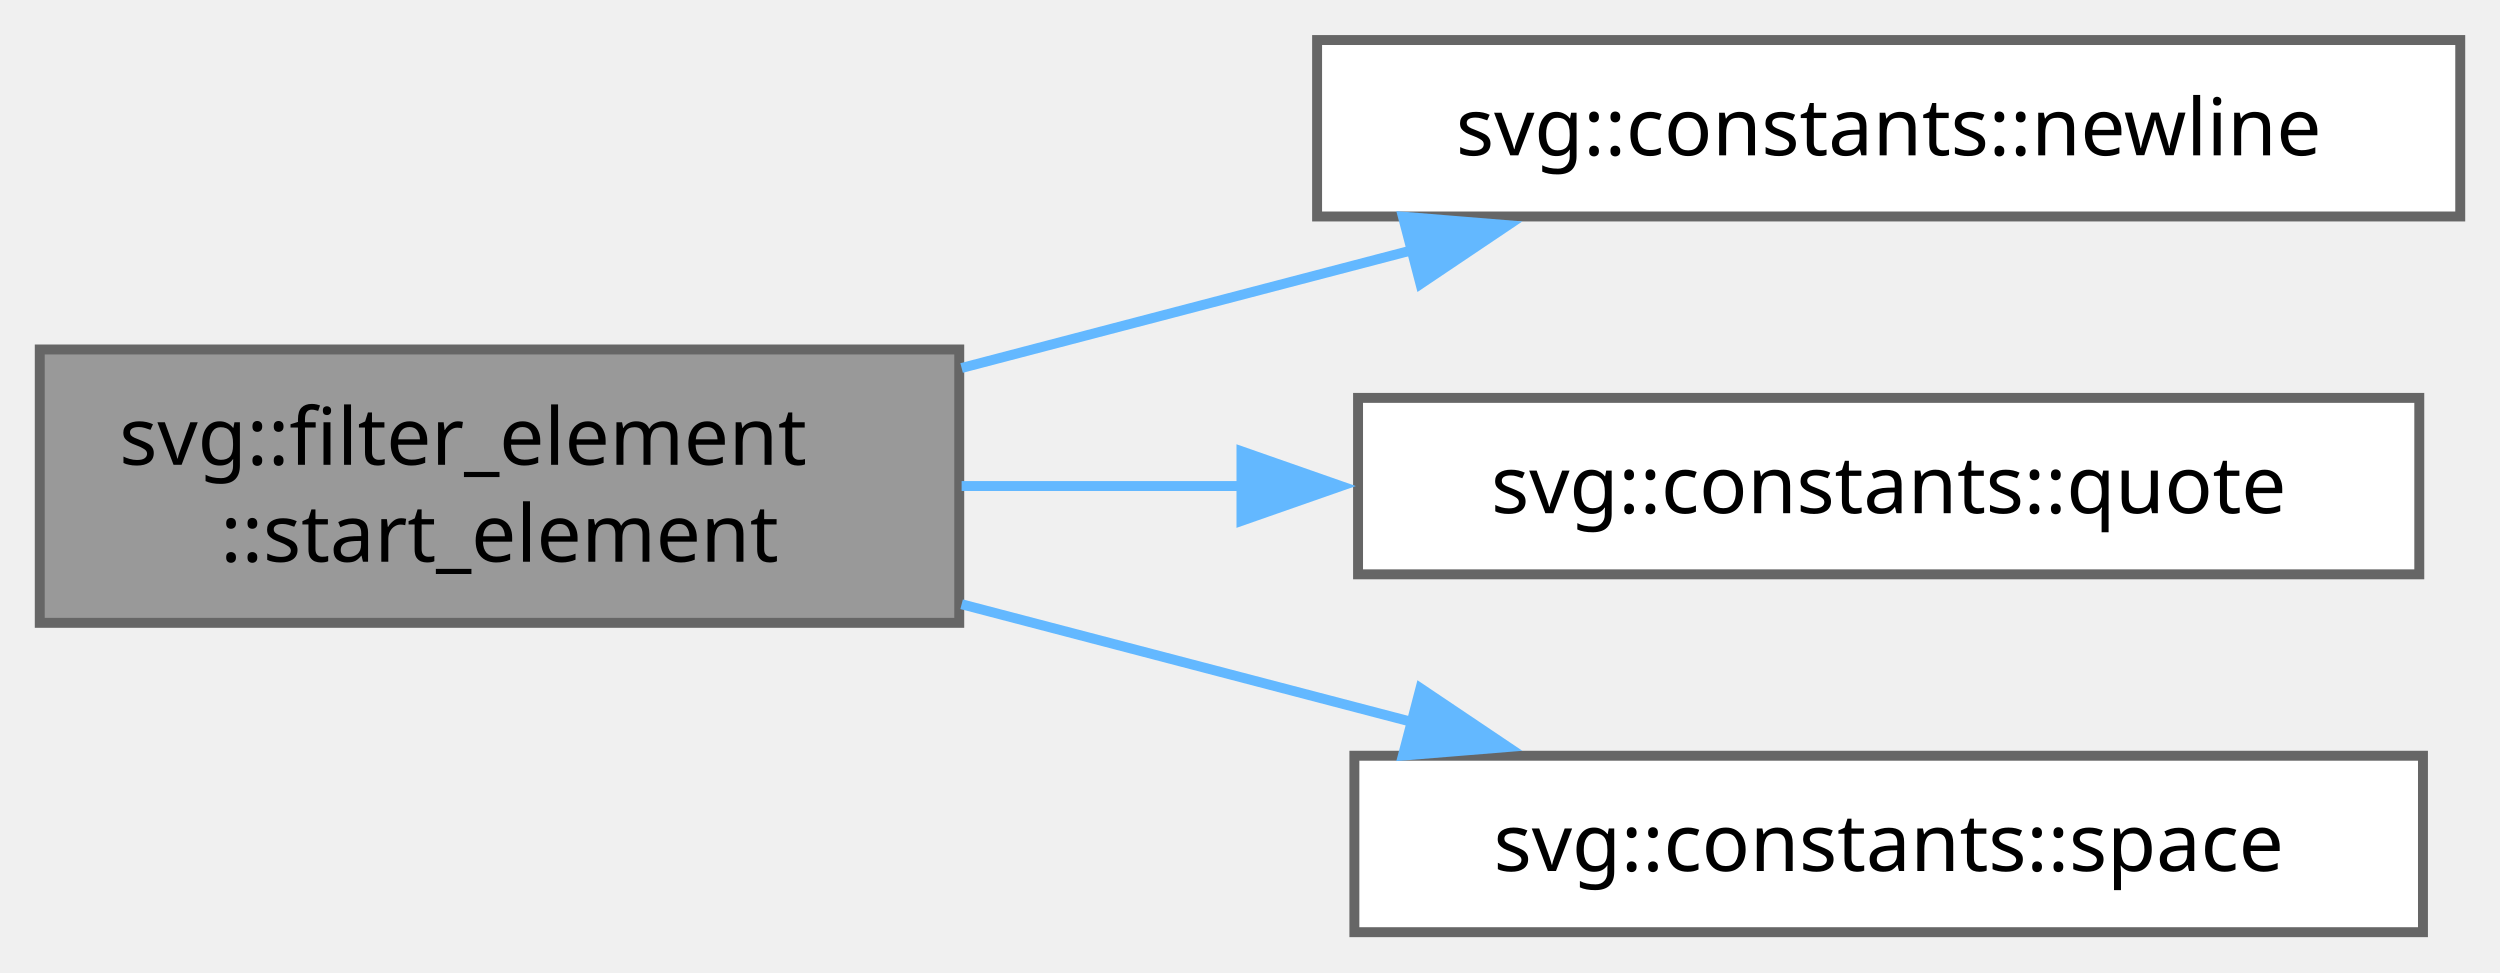
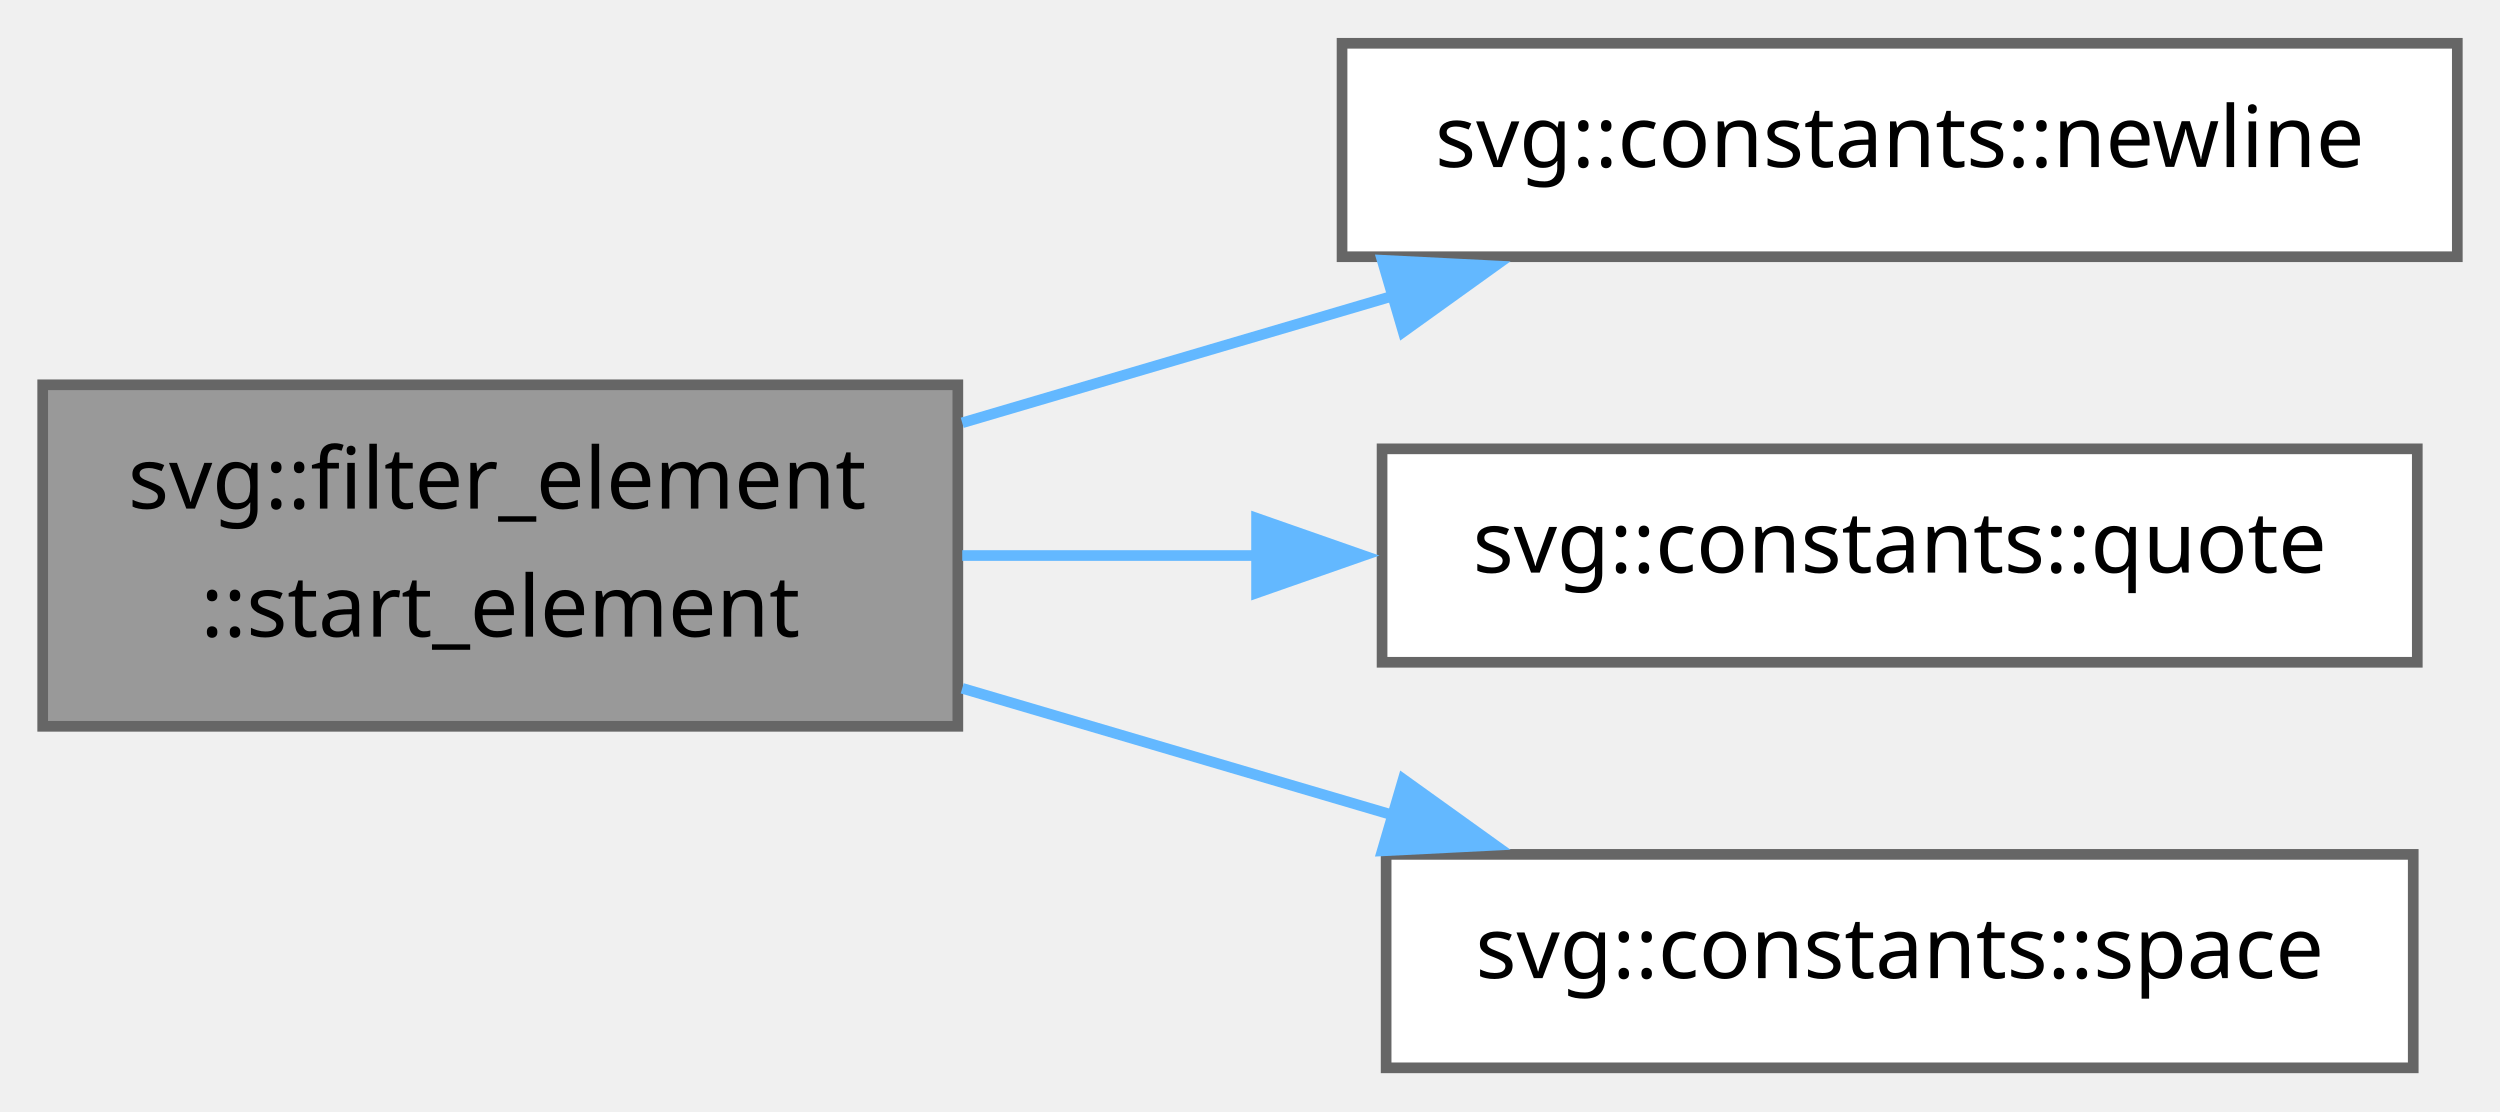
- <svg xmlns="http://www.w3.org/2000/svg" xmlns:xlink="http://www.w3.org/1999/xlink" width="252pt" height="98pt" viewBox="0.00 0.00 251.50 97.75">
-   <g id="graph0" class="graph" transform="scale(1 1) rotate(0) translate(4 93.75)">
+ <svg xmlns="http://www.w3.org/2000/svg" xmlns:xlink="http://www.w3.org/1999/xlink" width="234pt" height="104pt" viewBox="0.00 0.00 234.25 104.00">
+   <g id="graph0" class="graph" transform="scale(1 1) rotate(0) translate(4 100)">
    <g id="Node000001" class="node">
      <g id="a_Node000001">
        <a xlink:title=" ">
-           <polygon fill="#999999" stroke="#666666" points="92.5,-58.62 0,-58.62 0,-31.12 92.5,-31.12 92.5,-58.62" />
-           <text text-anchor="start" x="8" y="-47.02" font-family="SourceSans" font-size="8.00">svg::filter_element</text>
-           <text text-anchor="middle" x="46.25" y="-37.27" font-family="SourceSans" font-size="8.00">::start_element</text>
+           <polygon fill="#999999" stroke="#666666" points="85.75,-64 0,-64 0,-32 85.75,-32 85.75,-64" />
+           <text text-anchor="start" x="8" y="-52.4" font-family="SourceSans" font-size="8.00">svg::filter_element</text>
+           <text text-anchor="middle" x="42.88" y="-40.4" font-family="SourceSans" font-size="8.00">::start_element</text>
        </a>
      </g>
    </g>
    <g id="Node000002" class="node">
      <g id="a_Node000002">
        <a xlink:href="namespacesvg_1_1constants.html#aa7f04c2ea699a1b1e2e790de5ac33f38" target="_top" xlink:title=" ">
-           <polygon fill="white" stroke="#666666" points="243.5,-89.75 128.5,-89.75 128.5,-72 243.5,-72 243.5,-89.75" />
-           <text text-anchor="middle" x="186" y="-78.15" font-family="SourceSans" font-size="8.00">svg::constants::newline</text>
+           <polygon fill="white" stroke="#666666" points="226.25,-96 121.75,-96 121.75,-76 226.25,-76 226.25,-96" />
+           <text text-anchor="middle" x="174" y="-84.4" font-family="SourceSans" font-size="8.00">svg::constants::newline</text>
        </a>
      </g>
    </g>
    <g id="edge1_Node000001_Node000002" class="edge">
      <g id="a_edge1_Node000001_Node000002">
        <a xlink:title=" ">
-           <path fill="none" stroke="#63b8ff" d="M92.74,-56.76C107.35,-60.58 123.56,-64.82 138.26,-68.66" />
-           <polygon fill="#63b8ff" stroke="#63b8ff" points="137.13,-71.98 147.69,-71.12 138.9,-65.21 137.13,-71.98" />
+           <path fill="none" stroke="#63b8ff" d="M86.16,-60.44C99.14,-64.26 113.5,-68.49 126.74,-72.39" />
+           <polygon fill="#63b8ff" stroke="#63b8ff" points="125.51,-75.67 136.09,-75.14 127.48,-68.96 125.51,-75.67" />
        </a>
      </g>
    </g>
    <g id="Node000003" class="node">
      <g id="a_Node000003">
        <a xlink:href="namespacesvg_1_1constants.html#a3972655f1dfdc090ec2592d1fb37e87c" target="_top" xlink:title=" ">
-           <polygon fill="white" stroke="#666666" points="239.38,-53.75 132.62,-53.75 132.62,-36 239.38,-36 239.38,-53.75" />
-           <text text-anchor="middle" x="186" y="-42.15" font-family="SourceSans" font-size="8.00">svg::constants::quote</text>
+           <polygon fill="white" stroke="#666666" points="222.5,-58 125.5,-58 125.5,-38 222.5,-38 222.5,-58" />
+           <text text-anchor="middle" x="174" y="-46.4" font-family="SourceSans" font-size="8.00">svg::constants::quote</text>
        </a>
      </g>
    </g>
    <g id="edge2_Node000001_Node000003" class="edge">
      <g id="a_edge2_Node000001_Node000003">
        <a xlink:title=" ">
-           <path fill="none" stroke="#63b8ff" d="M92.74,-44.88C101.76,-44.88 111.4,-44.88 120.91,-44.88" />
-           <polygon fill="#63b8ff" stroke="#63b8ff" points="120.89,-48.38 130.89,-44.88 120.89,-41.38 120.89,-48.38" />
+           <path fill="none" stroke="#63b8ff" d="M86.16,-48C95.04,-48 104.58,-48 113.95,-48" />
+           <polygon fill="#63b8ff" stroke="#63b8ff" points="113.74,-51.5 123.74,-48 113.74,-44.5 113.74,-51.5" />
        </a>
      </g>
    </g>
    <g id="Node000004" class="node">
      <g id="a_Node000004">
        <a xlink:href="namespacesvg_1_1constants.html#ac460bc8db60d85c3ae1cf8b1a903405e" target="_top" xlink:title="Formatting character constants.">
-           <polygon fill="white" stroke="#666666" points="239.75,-17.75 132.25,-17.75 132.25,0 239.75,0 239.75,-17.75" />
-           <text text-anchor="middle" x="186" y="-6.15" font-family="SourceSans" font-size="8.00">svg::constants::space</text>
+           <polygon fill="white" stroke="#666666" points="222.12,-20 125.88,-20 125.88,0 222.12,0 222.12,-20" />
+           <text text-anchor="middle" x="174" y="-8.4" font-family="SourceSans" font-size="8.00">svg::constants::space</text>
        </a>
      </g>
    </g>
    <g id="edge3_Node000001_Node000004" class="edge">
      <g id="a_edge3_Node000001_Node000004">
        <a xlink:title=" ">
-           <path fill="none" stroke="#63b8ff" d="M92.74,-32.99C107.35,-29.17 123.56,-24.93 138.26,-21.09" />
-           <polygon fill="#63b8ff" stroke="#63b8ff" points="138.9,-24.54 147.69,-18.63 137.13,-17.77 138.9,-24.54" />
+           <path fill="none" stroke="#63b8ff" d="M86.16,-35.56C99.14,-31.74 113.5,-27.51 126.74,-23.61" />
+           <polygon fill="#63b8ff" stroke="#63b8ff" points="127.48,-27.04 136.09,-20.86 125.51,-20.33 127.48,-27.04" />
        </a>
      </g>
    </g>
  </g>
</svg>
